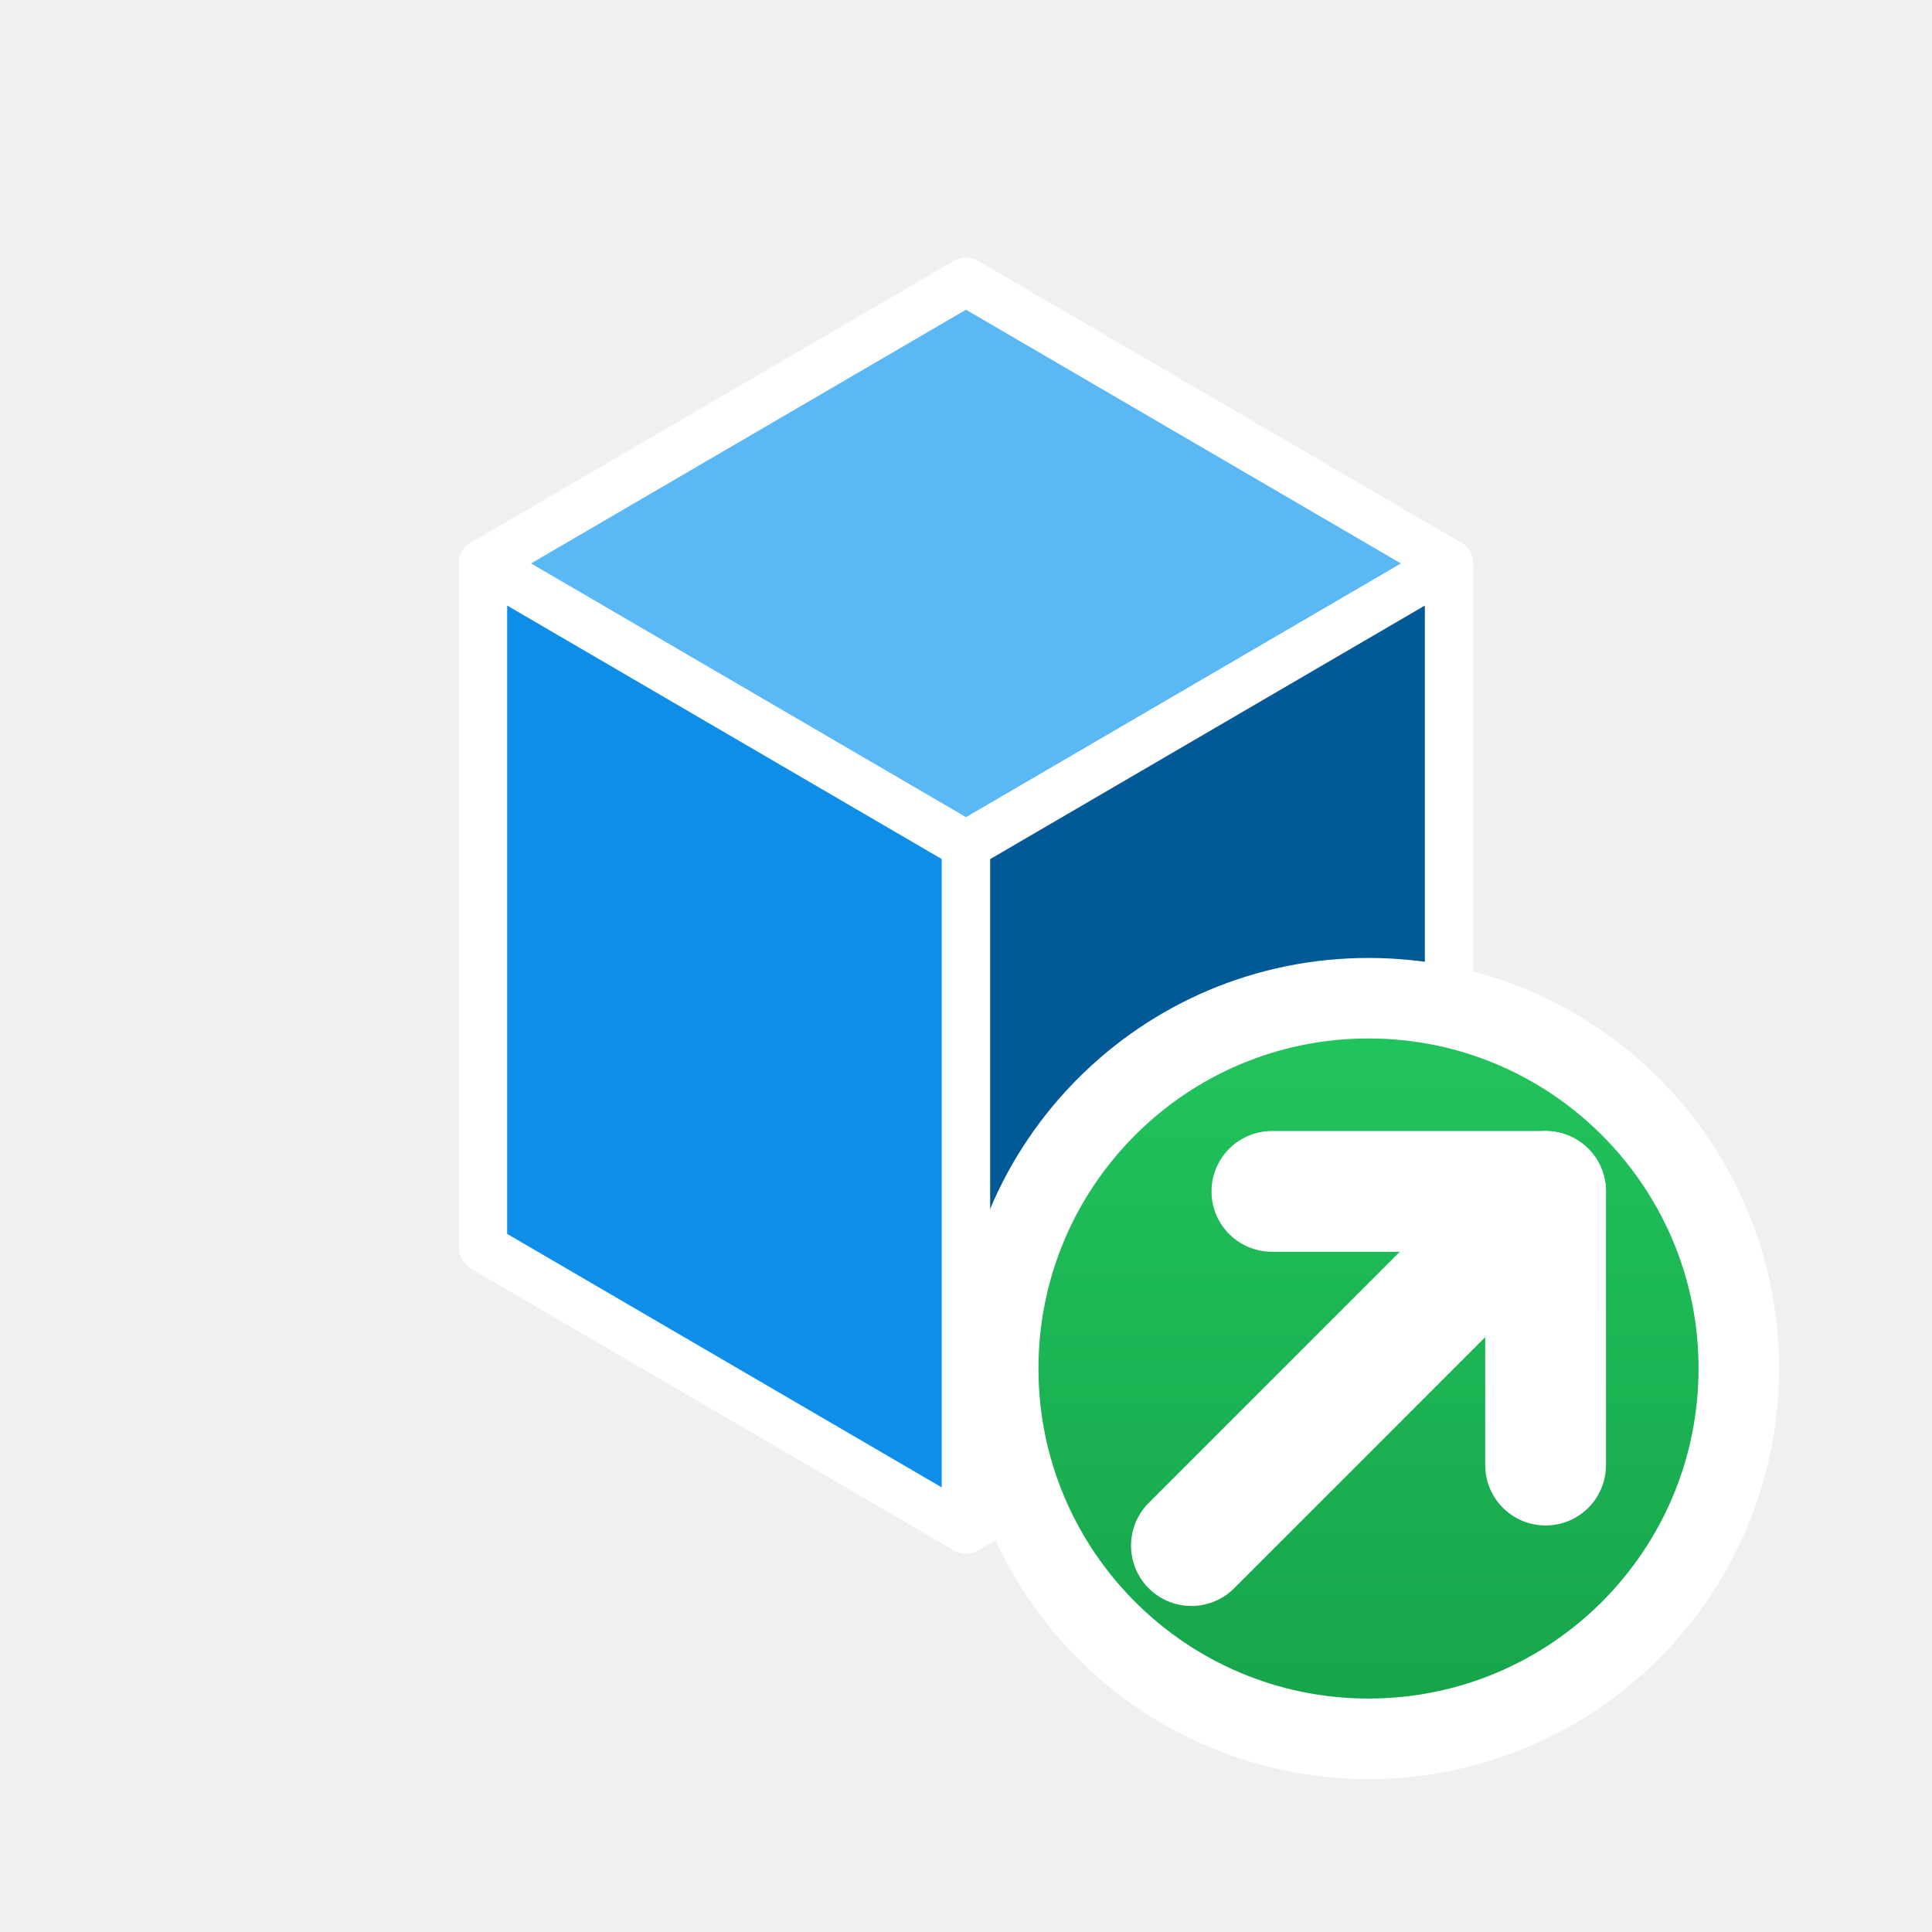
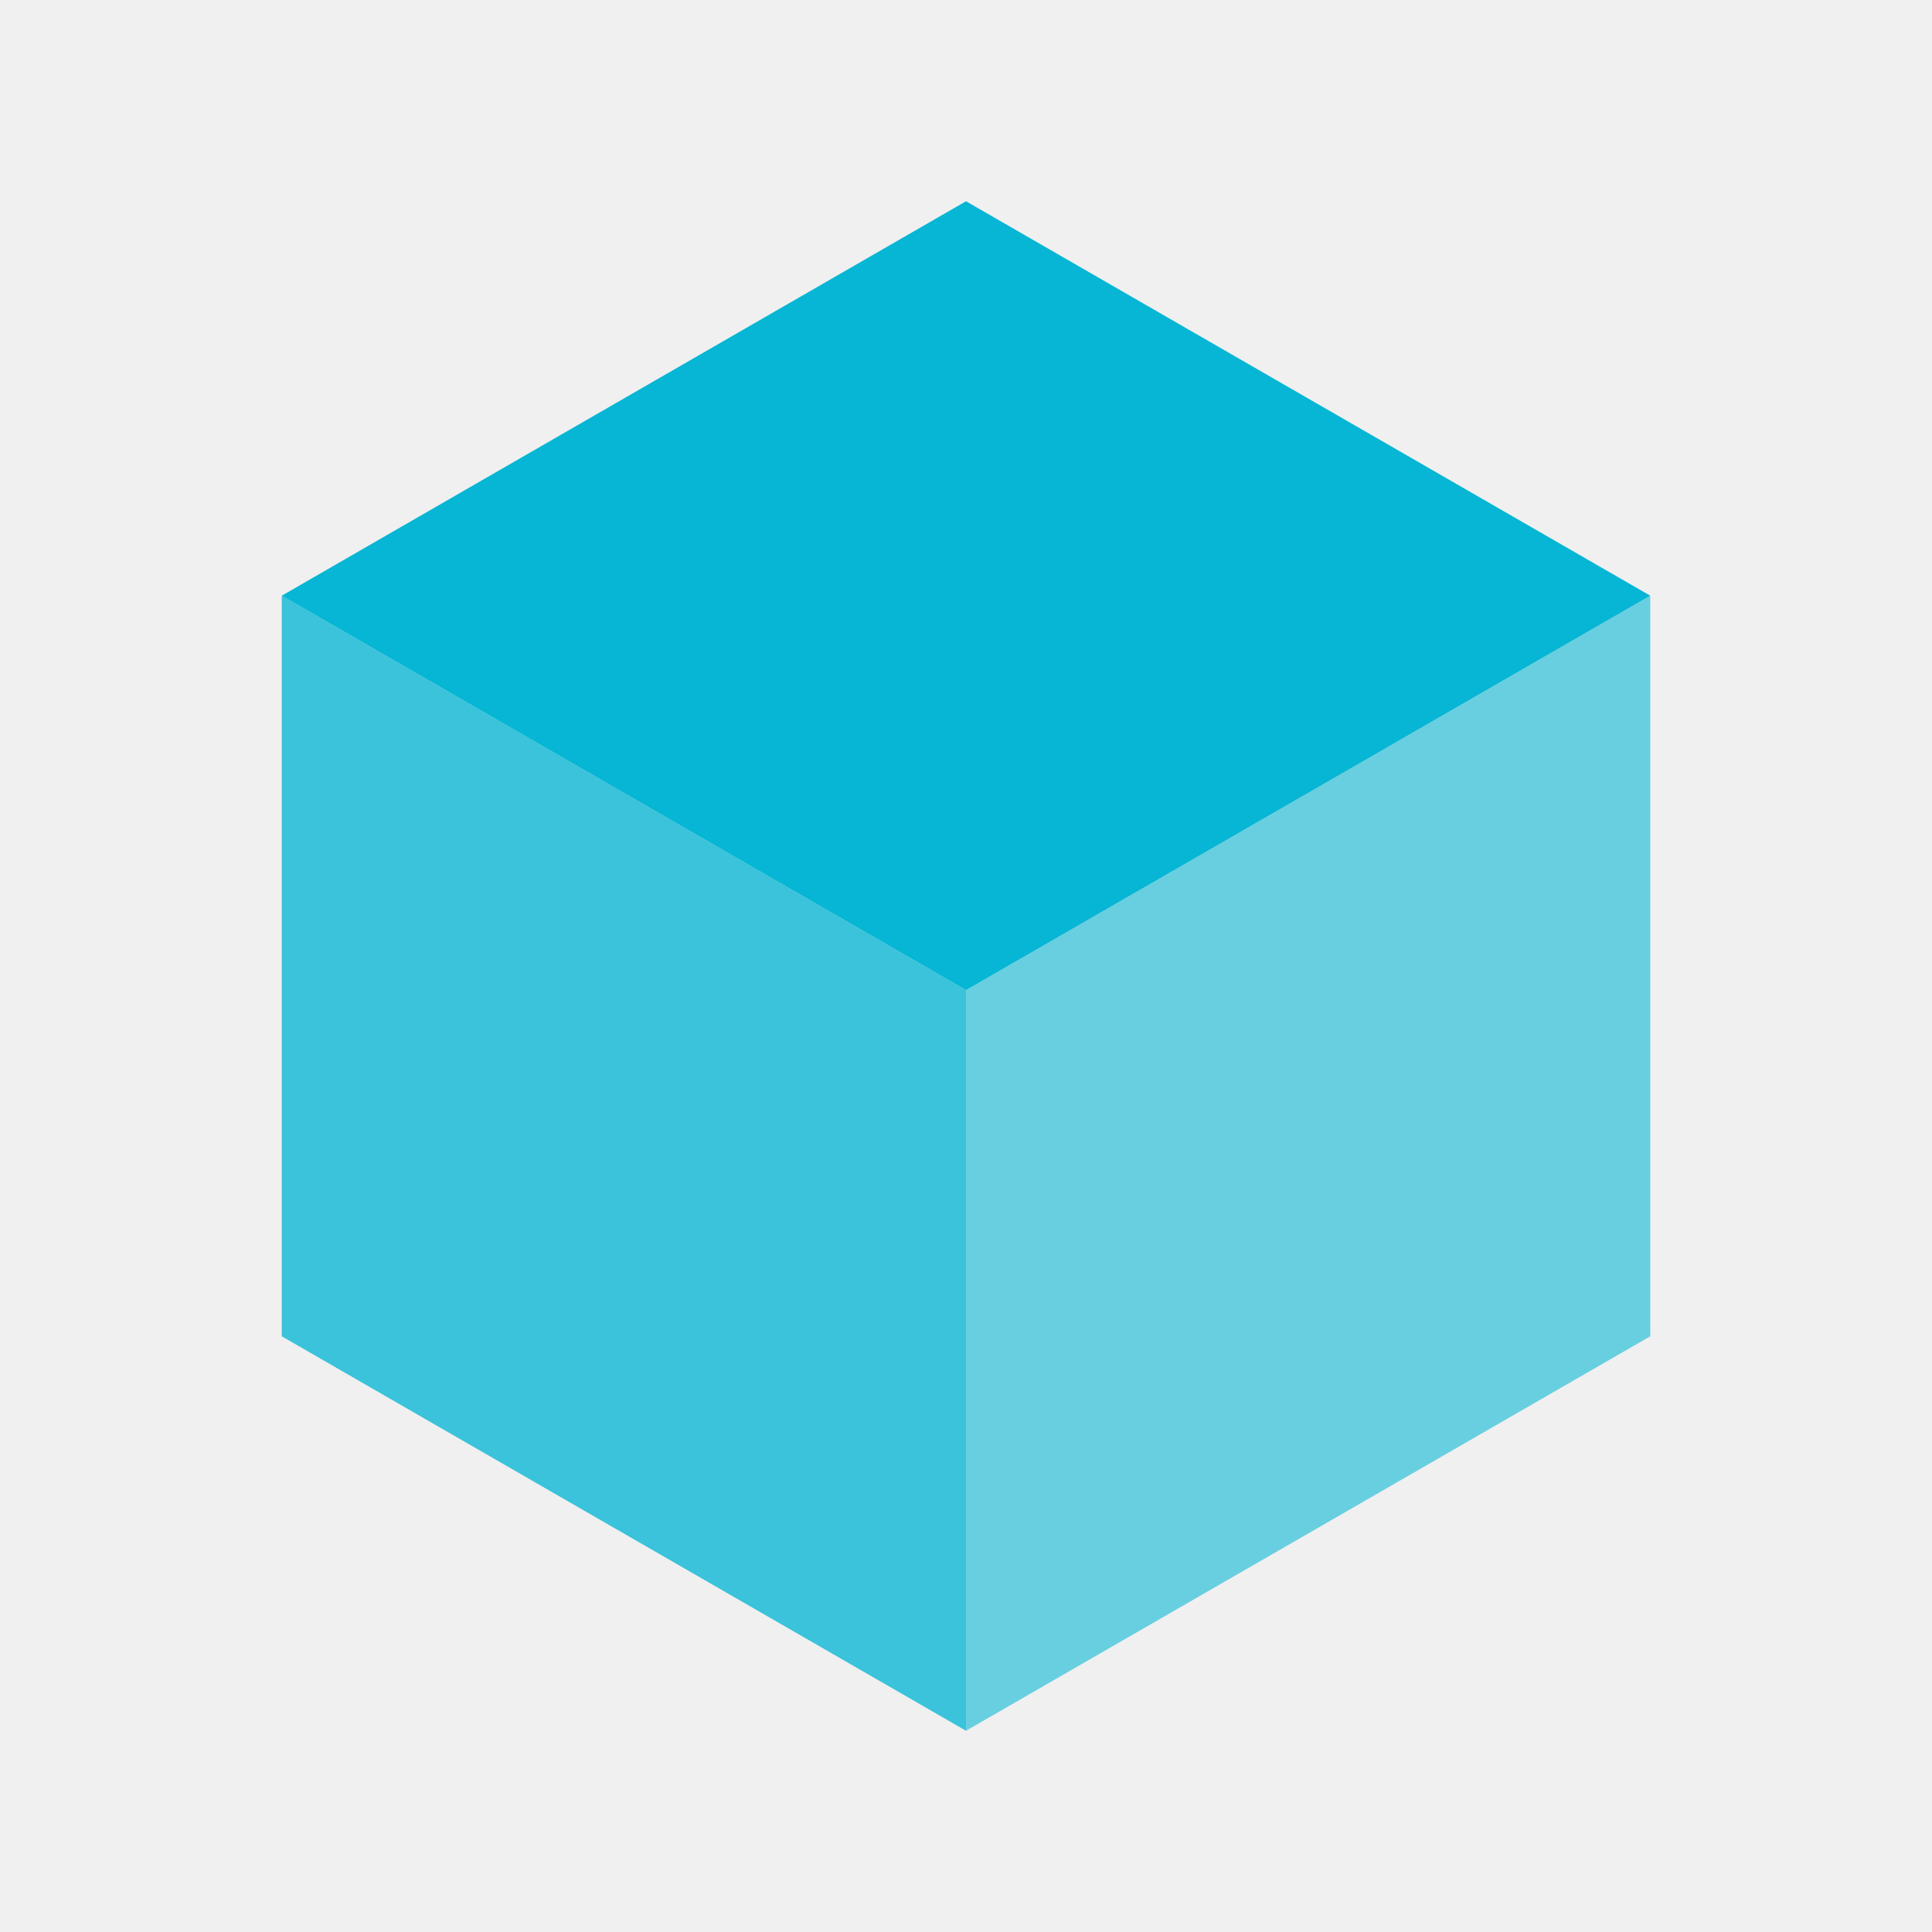
<svg xmlns="http://www.w3.org/2000/svg" viewBox="0 0 24 24" width="24" height="24">
  <defs>
-     <linearGradient id="e3dBadge" x1="0%" y1="0%" x2="0%" y2="100%">
-       <stop offset="0%" stop-color="#22c55e" />
-       <stop offset="100%" stop-color="#16a34a" />
-     </linearGradient>
+     <mask id="g" maskUnits="userSpaceOnUse" x="0" y="0" width="24" height="24">
+       <rect width="24" height="24" fill="#000000" />
+       <path d="M12 2.5L20.5 7.4L12 12.3L3.5 7.4Z" fill="#ffffff" />
+       <path d="M3.5 7.4L12 12.3L12 21.5L3.5 16.6Z" fill="#ffffff" opacity="0.78" />
+       <path d="M12 12.3L20.5 7.4L20.5 16.6L12 21.5Z" fill="#ffffff" opacity="0.58" />
+     </mask>
  </defs>
-   <path d="M12 3.5 18 7 12 10.5 6 7Z" fill="#5AB8F5" stroke="#ffffff" stroke-width=".6" stroke-linejoin="round" />
-   <path d="M6 7 12 10.5V19L6 15.5Z" fill="#0c8ee9" stroke="#ffffff" stroke-width=".6" stroke-linejoin="round" />
-   <path d="M18 7 12 10.5V19l6-3.5Z" fill="#015995" stroke="#ffffff" stroke-width=".6" stroke-linejoin="round" />
-   <circle cx="17" cy="17" r="4.6" fill="url(#e3dBadge)" stroke="#ffffff" stroke-width="1" />
-   <path d="M14.8 19.2l4.4-4.4" stroke="#ffffff" stroke-width="1.5" stroke-linecap="round" />
-   <path d="M15.8 14.8h3.4v3.4" fill="none" stroke="#ffffff" stroke-width="1.5" stroke-linecap="round" stroke-linejoin="round" />
+   <rect width="24" height="24" fill="#06b6d4" mask="url(#g)" />
</svg>
